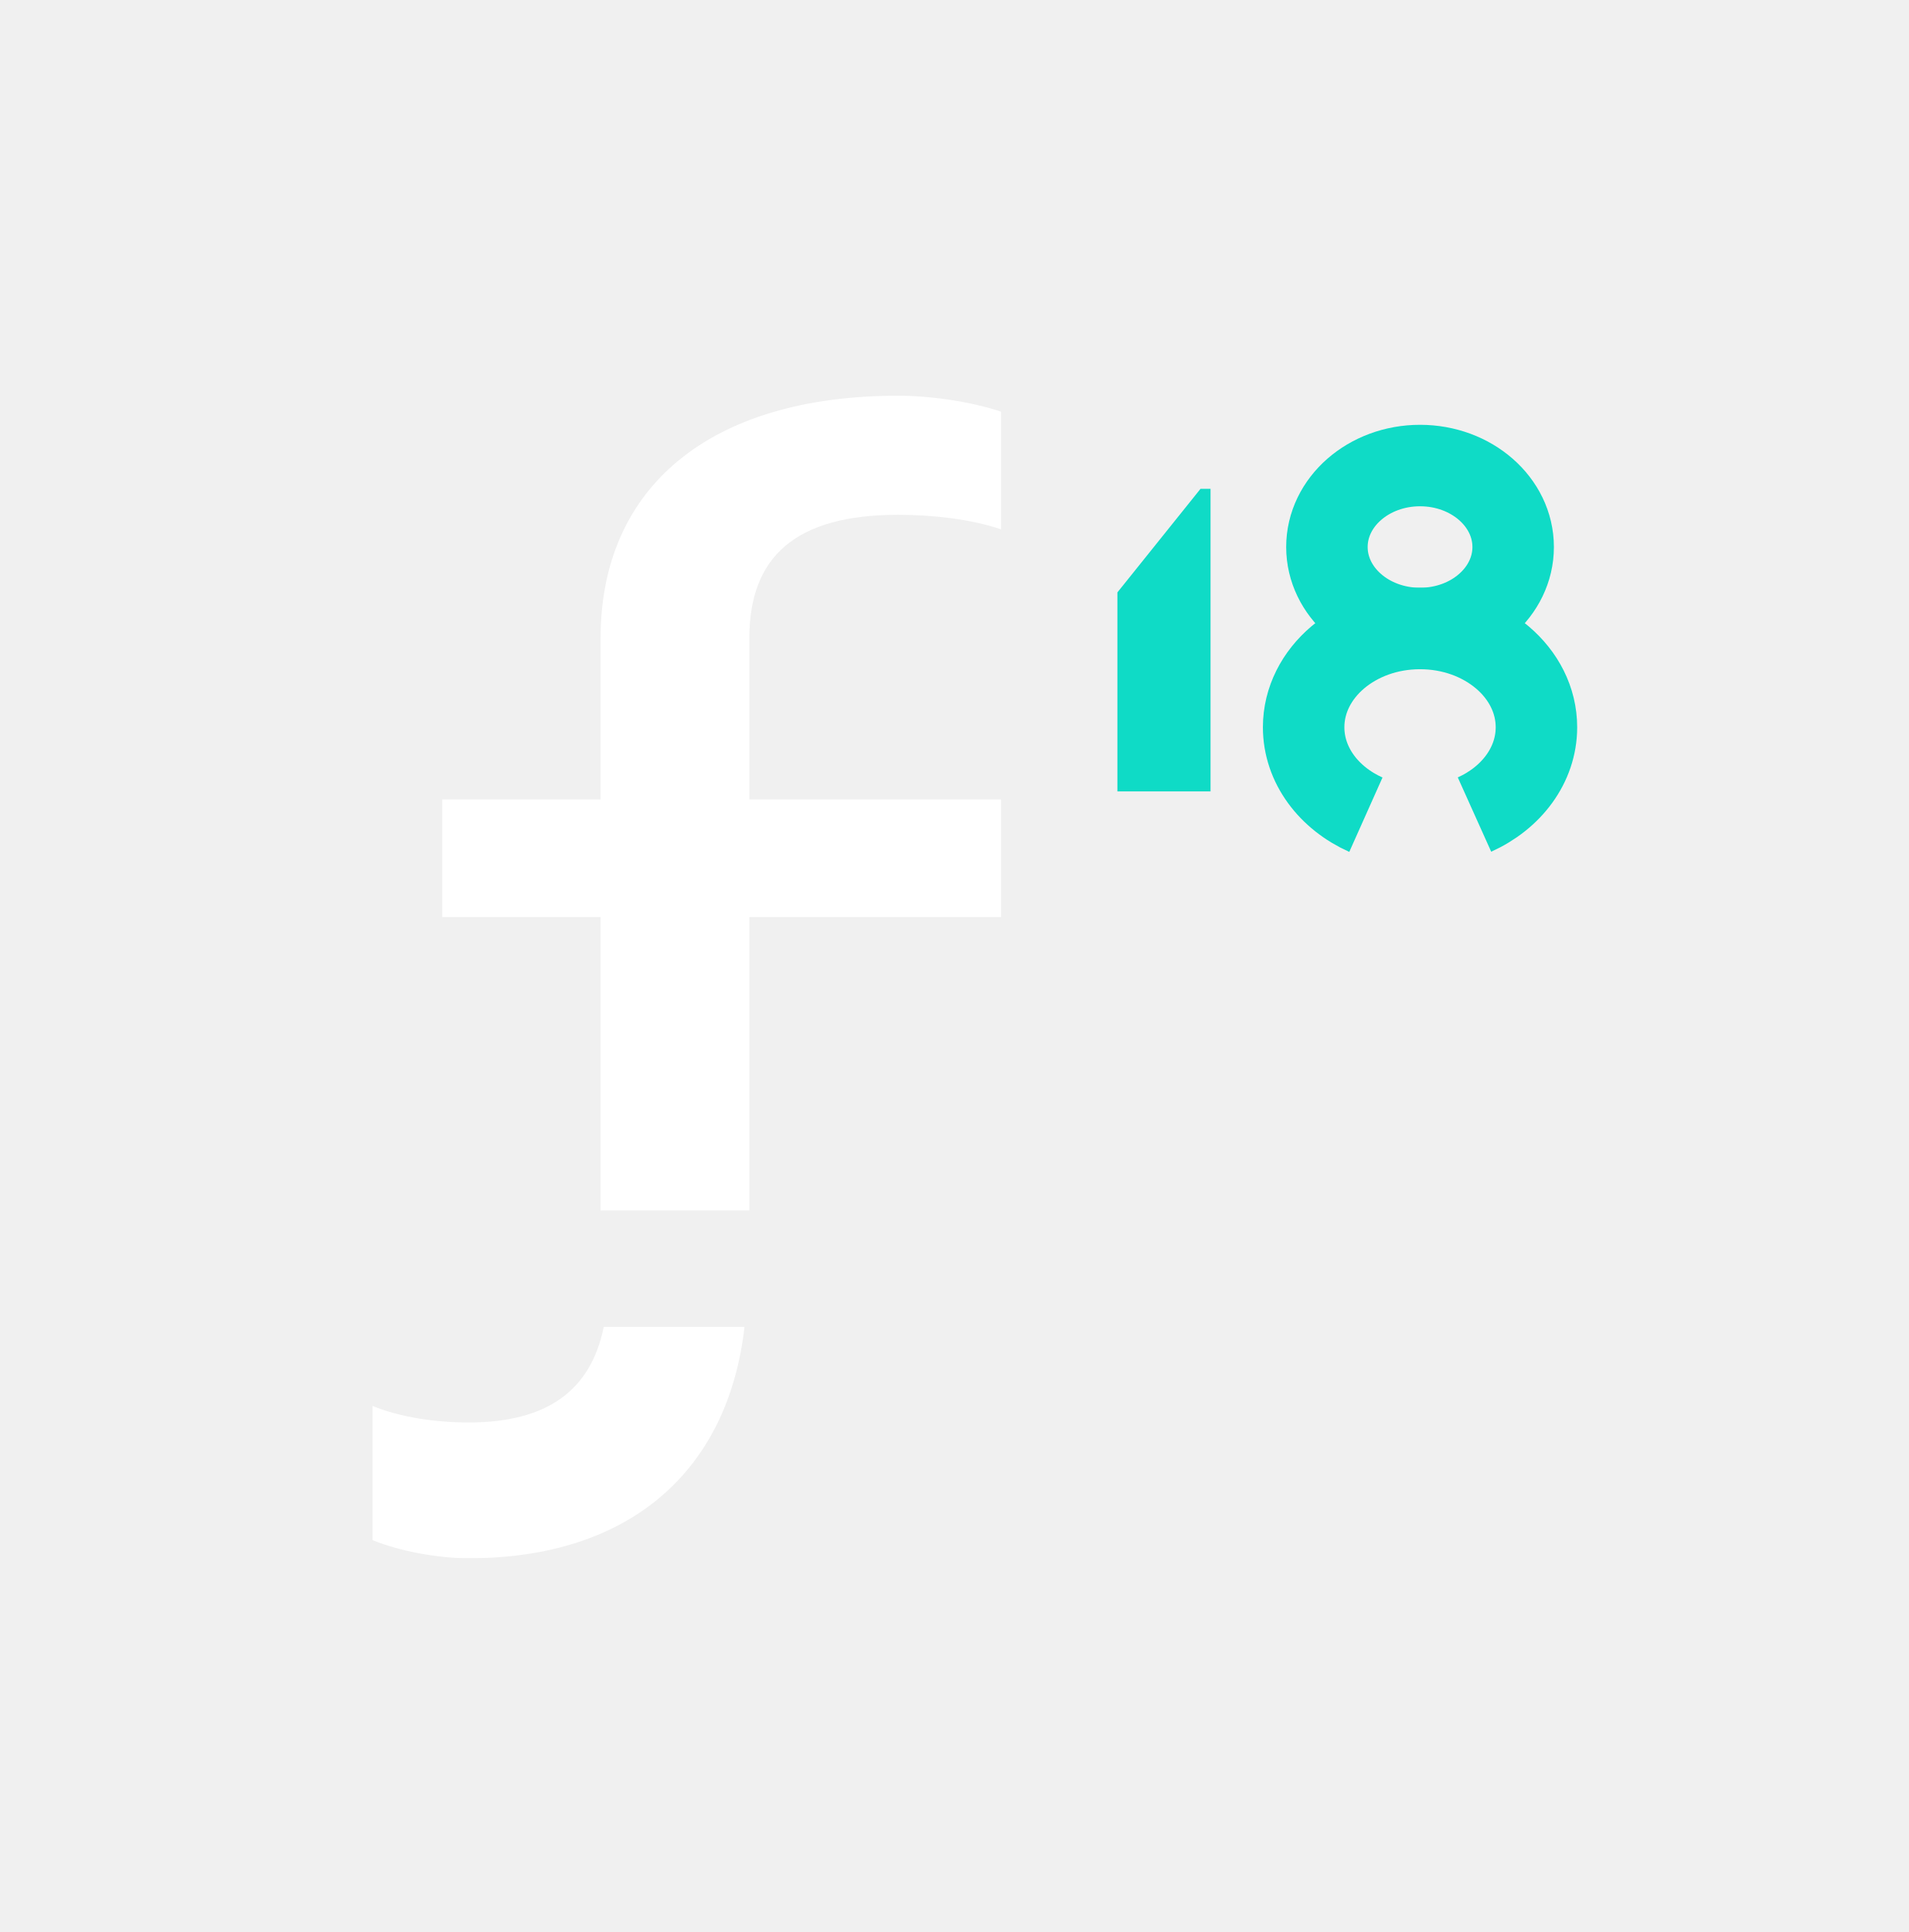
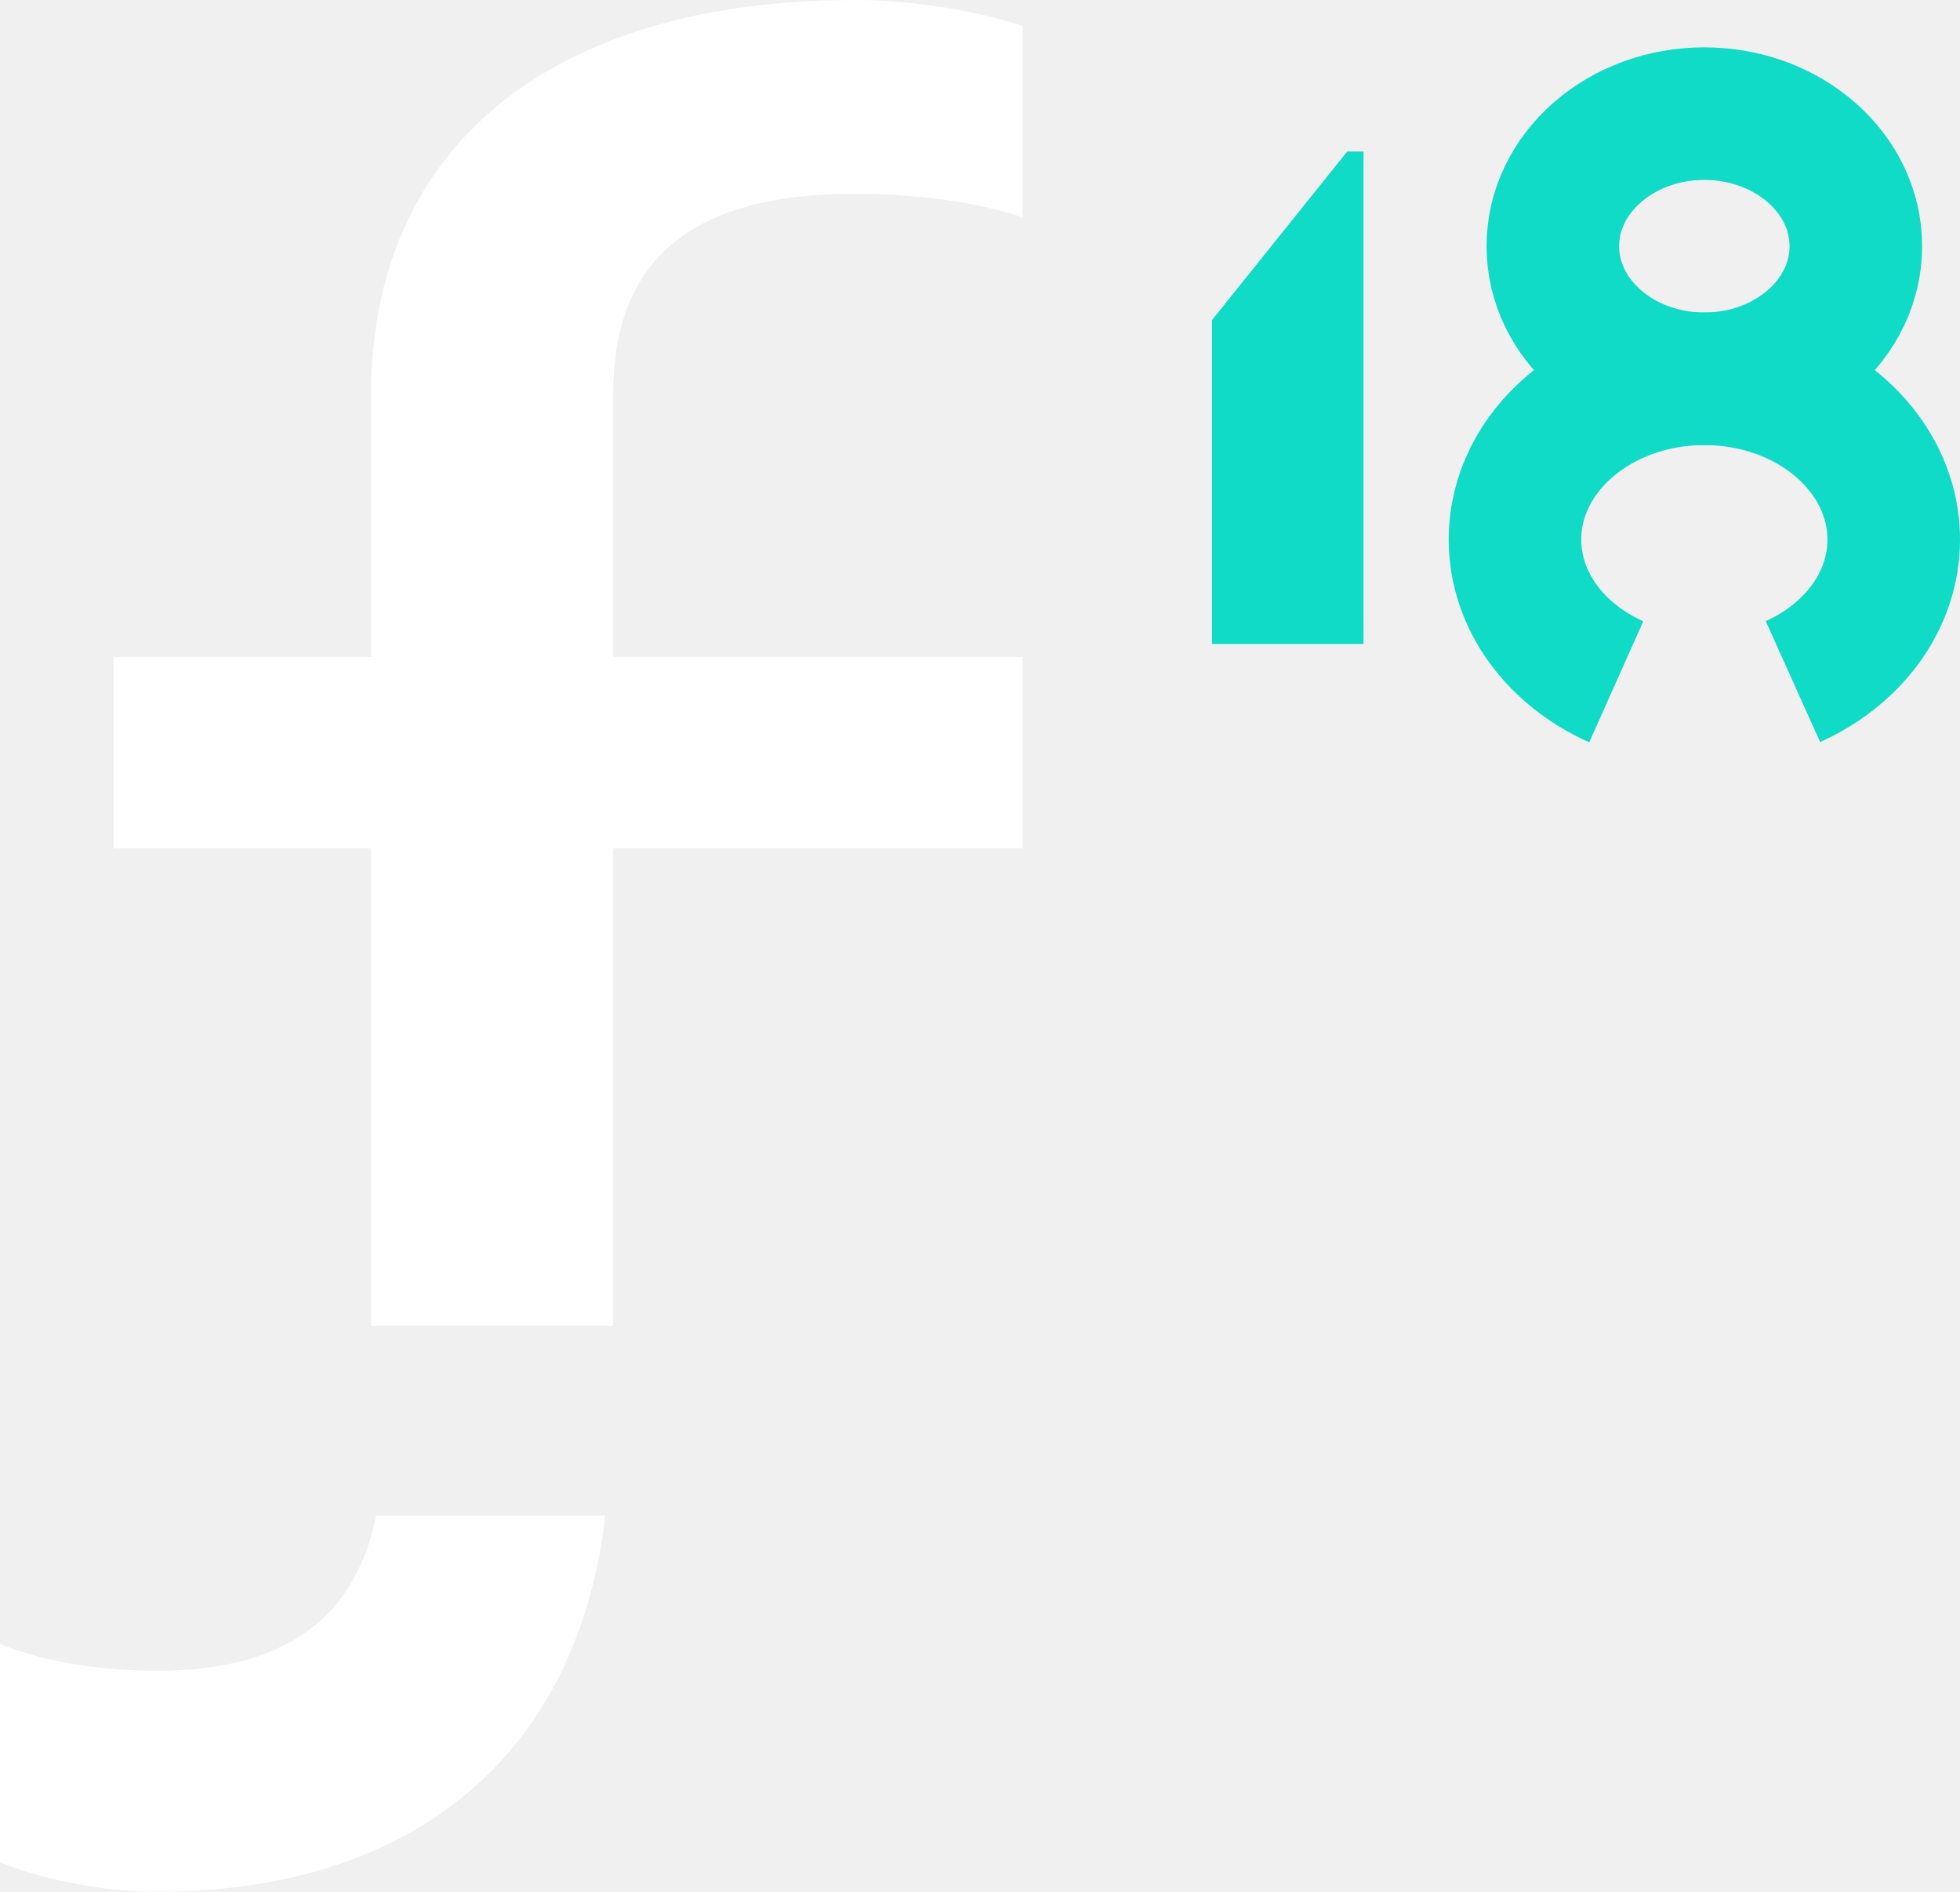
- <svg xmlns="http://www.w3.org/2000/svg" xmlns:xlink="http://www.w3.org/1999/xlink" width="82px" height="83px" viewBox="0 0 82 83" version="1.1">
+ <svg xmlns="http://www.w3.org/2000/svg" xmlns:xlink="http://www.w3.org/1999/xlink" width="51.75" height="49.944">
  <defs>
-     <polygon id="path-1" points="0 9.944 15.982 9.944 15.982 0.004 0 0.004" />
-     <polygon id="path-3" points="3.57 0 4 0 4 13 0 13 0 4.45" />
+     <path id="a" d="M15.982 9.944V.004H0v9.94z" />
+     <path id="c" d="M4 0v13H0V4.45L3.57 0z" />
  </defs>
-   <g id="Artboard-4" stroke="none" stroke-width="1" fill="none" fill-rule="evenodd">
-     <g id="Group-19" transform="translate(16, 17)">
-       <g id="Group-13">
-         <path d="M3,17.344 L9.799,17.344 L9.799,10.419 C9.799,3.93 14.49,0 22.581,0 C23.941,0 25.708,0.249 27,0.686 L27,5.74 C25.708,5.303 24.076,5.116 22.581,5.116 C18.162,5.116 16.189,6.925 16.189,10.419 L16.189,17.344 L27,17.344 L27,22.397 L16.189,22.397 L16.189,35 L9.799,35 L9.799,22.397 L3,22.397" id="Fill-5" fill="#FFFFFF" />
-         <g id="Group-9" transform="translate(0, 40)">
-           <mask id="mask-2" fill="white">
-             <use xlink:href="#path-1" />
-           </mask>
-           <g id="Clip-8" />
-           <path d="M15.982,0.004 C15.267,6.238 11.015,9.944 4.134,9.944 C2.862,9.944 1.208,9.659 0,9.162 L0,3.399 C1.208,3.896 2.735,4.11 4.134,4.11 C7.533,4.11 9.384,2.715 9.935,0.004 L15.982,0.004 Z" id="Fill-7" fill="#FFFFFF" mask="url(#mask-2)" />
-         </g>
-       </g>
-       <g id="Group-12" transform="translate(32, 3)">
-         <g id="Group" transform="translate(0, 1)">
-           <g id="Rectangle-3">
-             <mask id="mask-4" fill="white">
-               <use xlink:href="#path-3" />
-             </mask>
-             <use id="Mask" fill="#0FDBC6" xlink:href="#path-3" />
-           </g>
-         </g>
-         <g id="Group-2" transform="translate(8, 0)" stroke="#0FDBC6" stroke-width="3.5">
-           <path d="M7.339,14.994 C8.922,14.282 10,12.87 10,11.243 C10,8.9 7.761,7 5,7 C2.239,7 0,8.9 0,11.243 C0,12.874 1.084,14.29 2.674,15" id="Oval" />
-           <ellipse id="Oval" cx="5" cy="3.5" rx="4" ry="3.5" />
-         </g>
-       </g>
+   <g fill="none" fill-rule="evenodd">
+     <path d="M3 17.344h6.798V10.42C9.798 3.93 14.49 0 22.581 0c1.36 0 3.127.25 4.419.686V5.74c-1.292-.437-2.924-.624-4.42-.624-4.419 0-6.39 1.81-6.39 5.303v6.925H27v5.053H16.19V35H9.797V22.397H3" fill="#fff" />
+     <g transform="translate(0 40)" fill="#fff">
+       <mask id="b">
+         <use xlink:href="#a" width="100%" height="100%" />
+       </mask>
+       <path d="M15.982.004c-.715 6.234-4.967 9.94-11.848 9.94-1.272 0-2.926-.285-4.134-.782V3.399c1.208.497 2.735.71 4.134.71 3.399 0 5.25-1.394 5.8-4.105z" mask="url(#b)" />
+     </g>
+     <use xlink:href="#c" width="100%" height="100%" fill="#0fdbc6" transform="translate(32 4)" />
+     <g transform="translate(40 3)" stroke="#0fdbc6" stroke-width="3.5">
+       <path d="M7.339 14.994C8.922 14.282 10 12.87 10 11.244 10 8.9 7.761 7 5 7s-5 1.9-5 4.243C0 12.873 1.084 14.29 2.674 15" />
+       <ellipse cx="5" cy="3.5" rx="4" ry="3.5" />
    </g>
  </g>
</svg>
